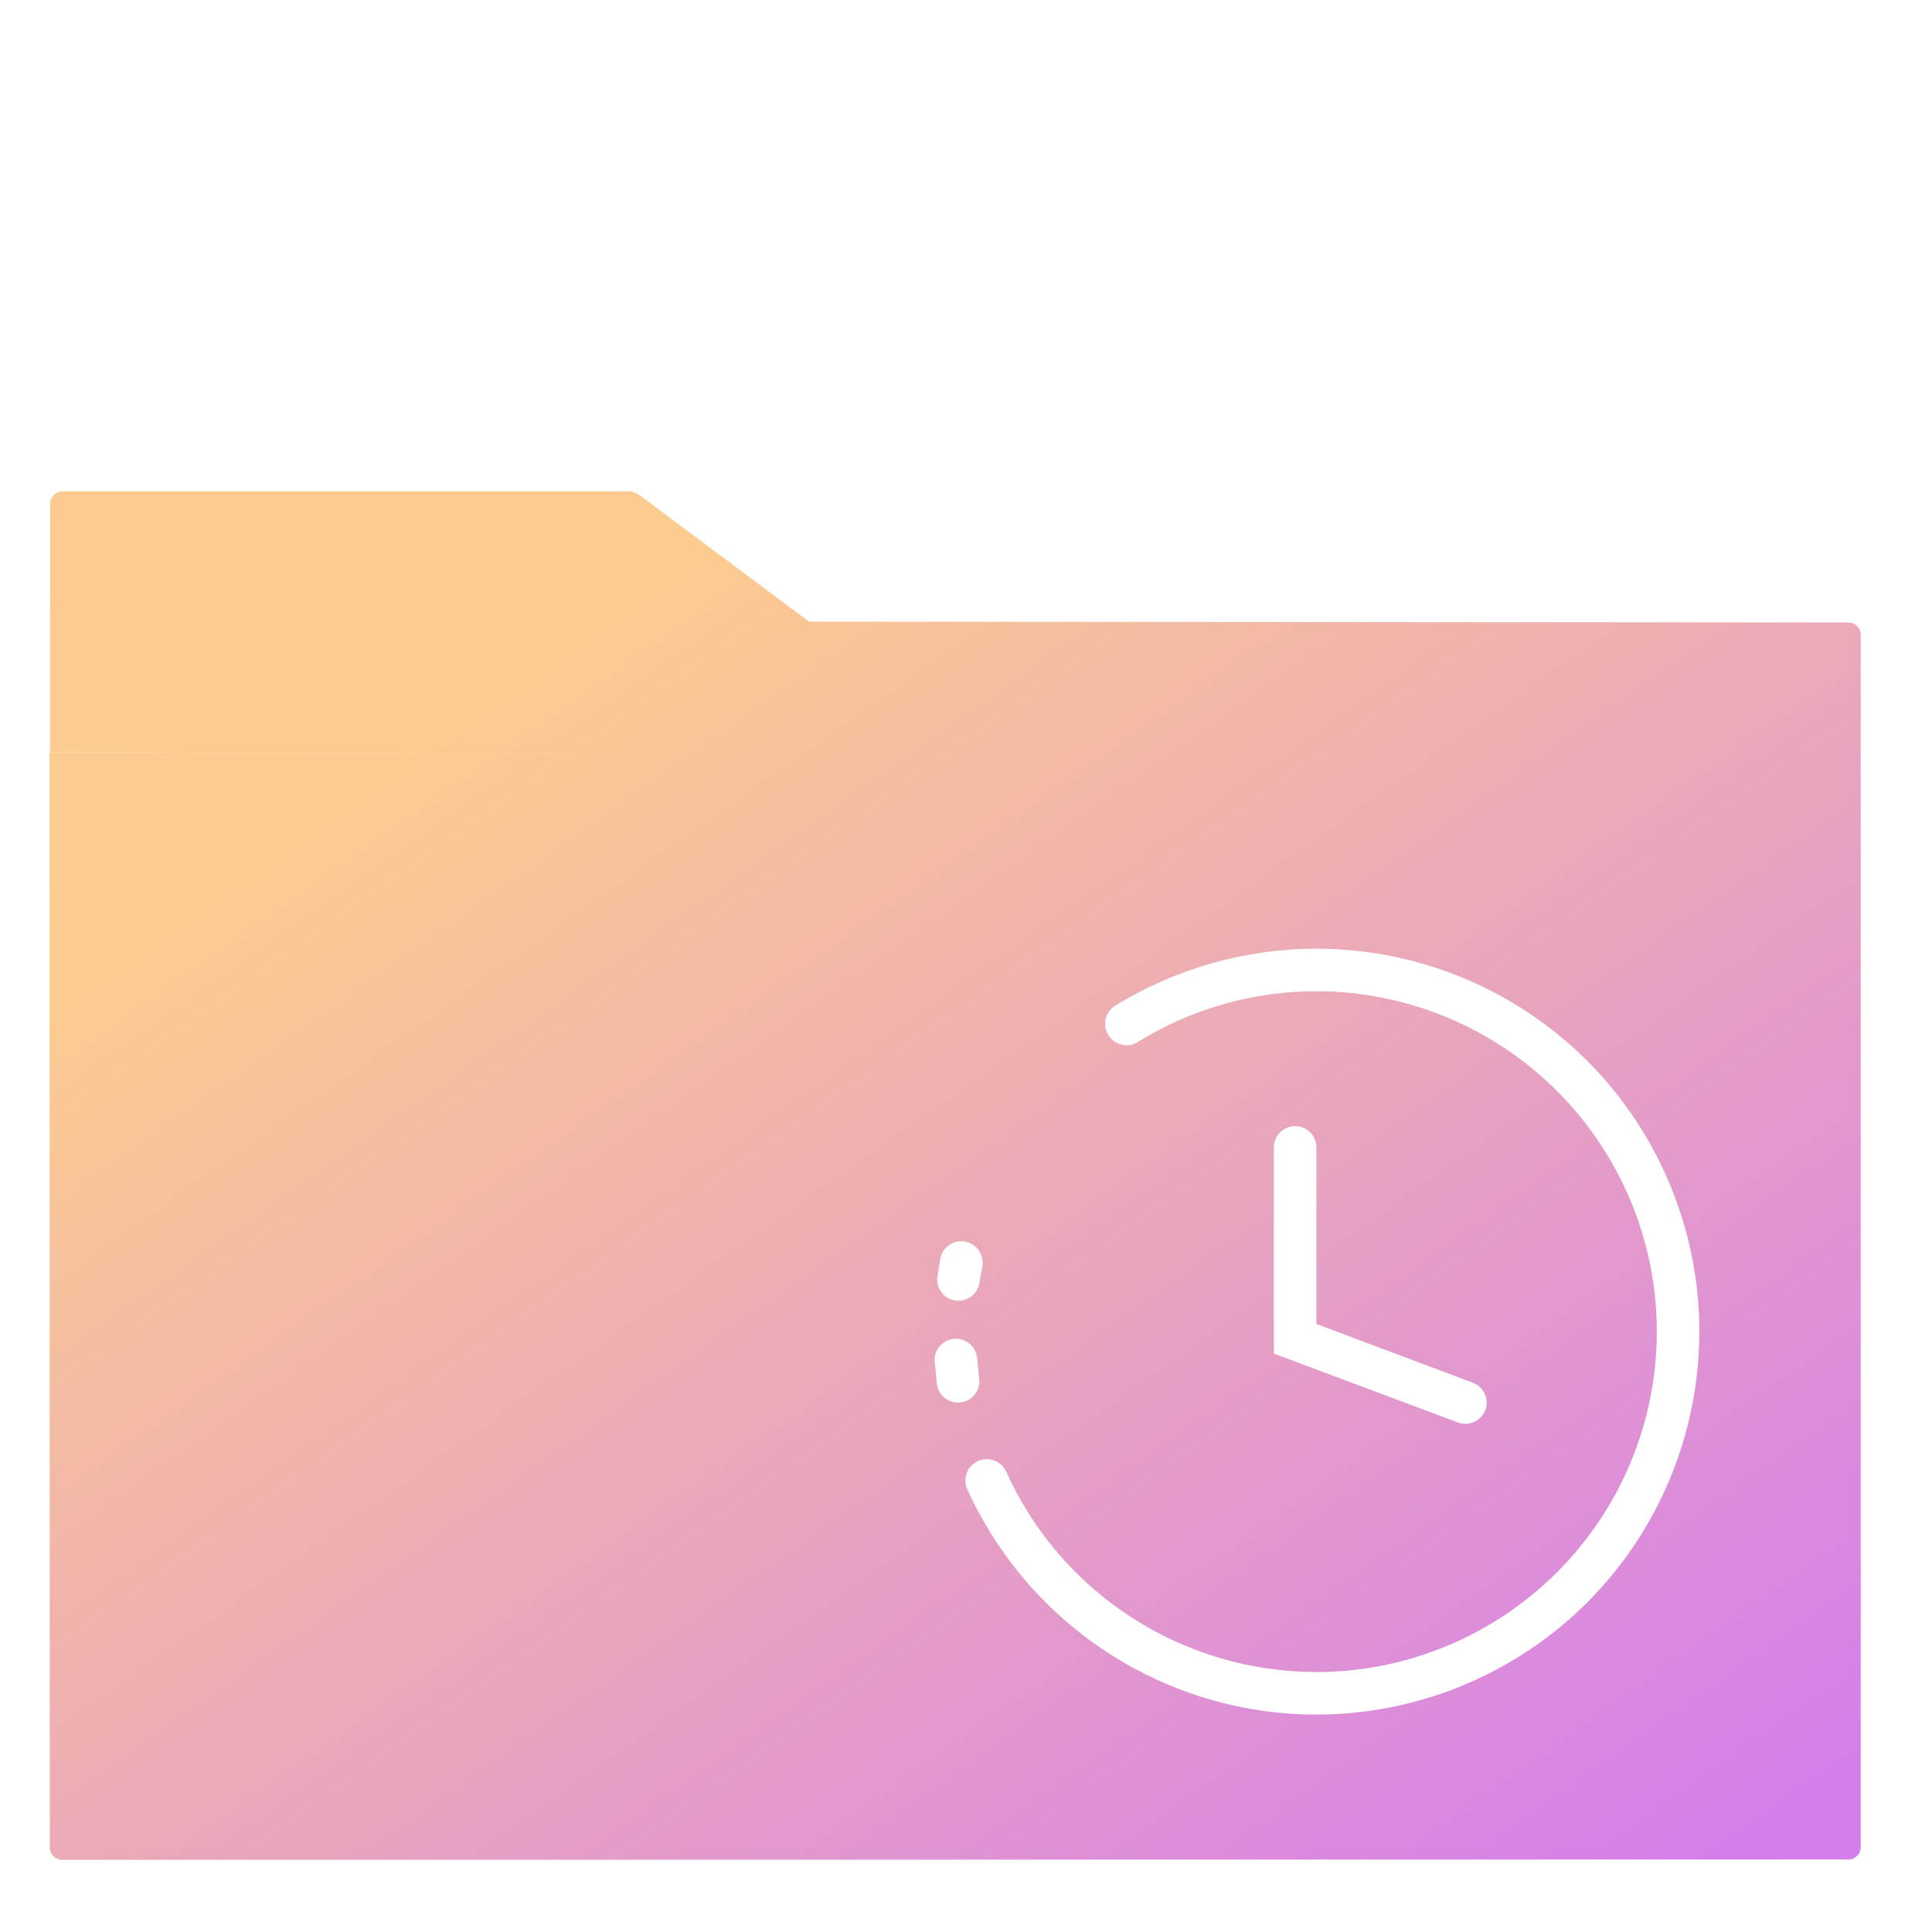
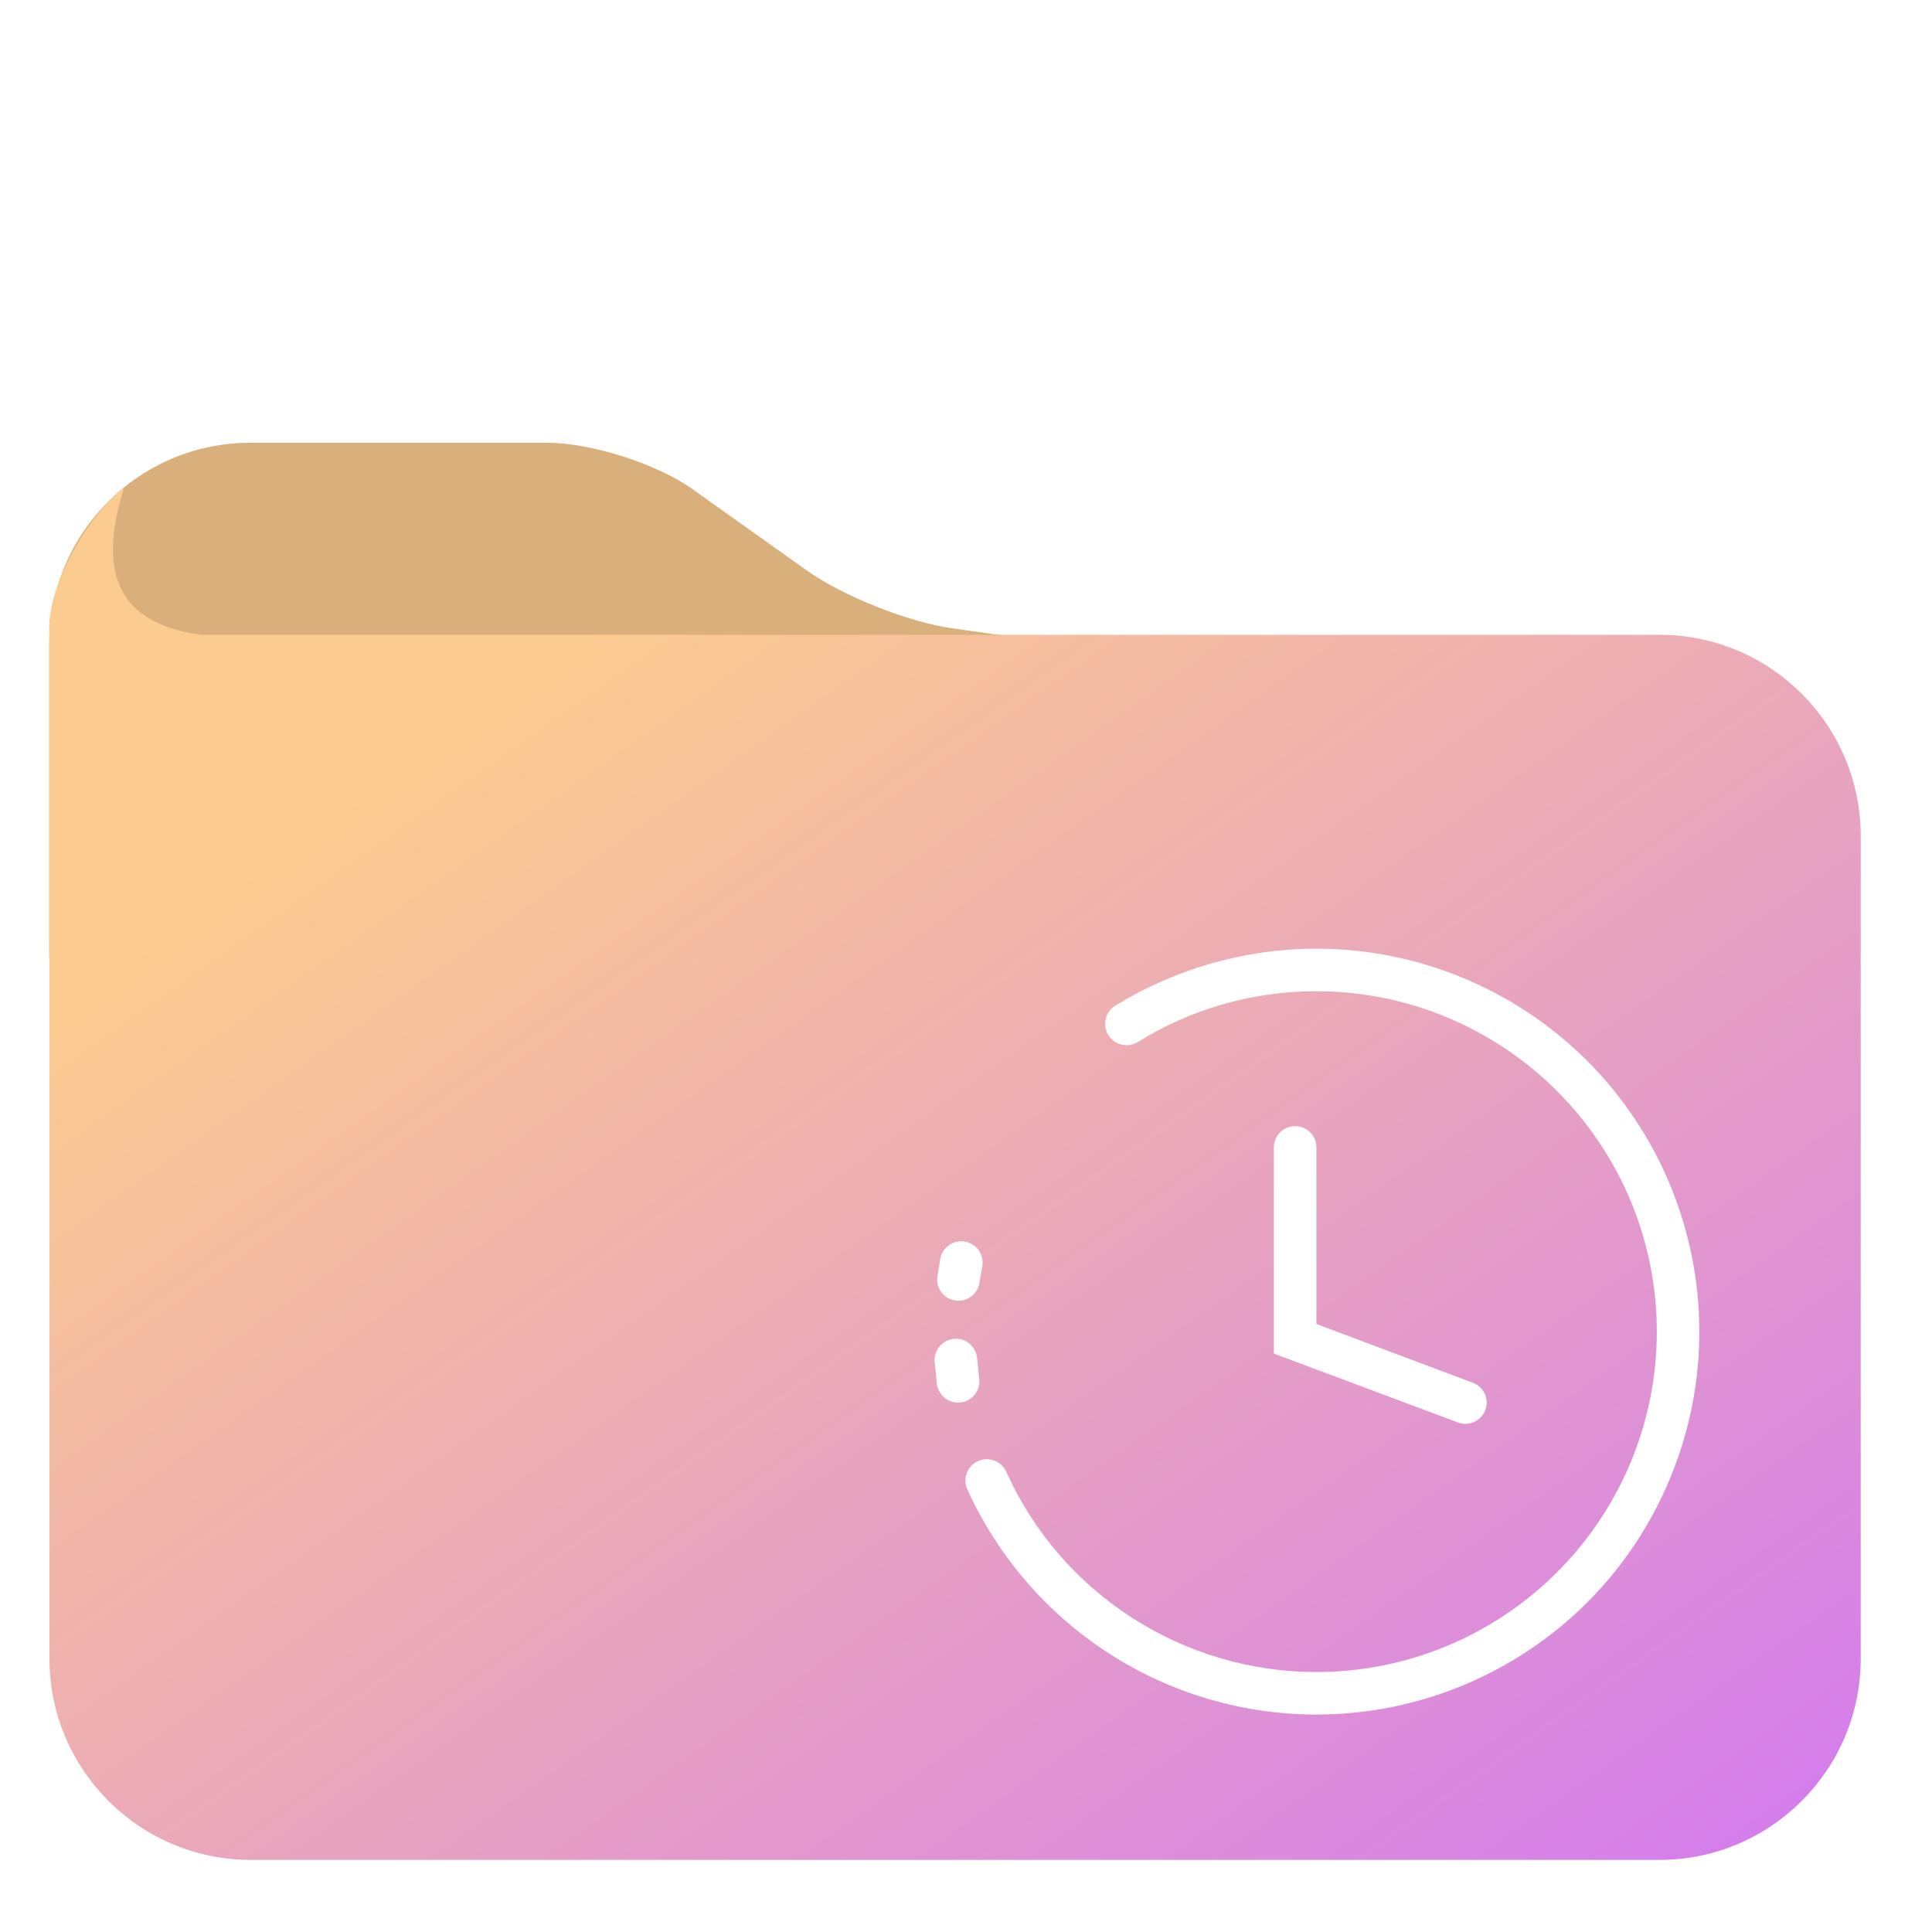
<svg xmlns="http://www.w3.org/2000/svg" style="isolation:isolate" viewBox="0 0 48 48" width="48pt" height="48pt">
-   <linearGradient id="_lgradient_0" x1="0.219" y1="0.175" x2="1.099" y2="1.118" gradientTransform="matrix(45,0,0,34,1.229,12.208)" gradientUnits="userSpaceOnUse">
-     <stop offset="0%" stop-opacity="1" style="stop-color:rgb(252,203,144)" />
-     <stop offset="83.913%" stop-opacity="1" style="stop-color:rgb(213,126,235)" />
-   </linearGradient>
-   <path d=" M 20.104 15.447 L 20.107 15.445 L 45.923 15.465 C 46.092 15.466 46.229 15.603 46.229 15.772 L 46.229 45.892 C 46.229 46.061 46.092 46.198 45.923 46.198 L 1.545 46.208 C 1.376 46.208 1.238 46.071 1.238 45.902 L 1.229 18.688 L 15.61 18.743 C 15.616 18.743 15.623 18.743 15.63 18.742 L 1.243 18.683 L 1.247 12.515 C 1.247 12.346 1.385 12.208 1.554 12.208 L 15.61 12.208 C 15.695 12.208 15.819 12.249 15.887 12.3 L 20.104 15.447 Z " fill-rule="evenodd" fill="url(#_lgradient_0)" />
+   <g>
+     <path d=" M 42 16.792 L 1.222 23.792 L 1.222 16 C 1.222 13.24 3.462 11 6.222 11 L 13.585 11 C 14.688 11 16.315 11.519 17.214 12.159 L 20.039 14.169 C 20.938 14.809 22.556 15.454 23.649 15.609 L 32 16.792 L 42 16.792 Z " fill="rgb(217,175,123)" />
+     <linearGradient id="_lgradient_13" x1="0.219" y1="0.175" x2="1.099" y2="1.118" gradientTransform="matrix(45.007,0,0,34.066,1.222,12.142)" gradientUnits="userSpaceOnUse">
+       <stop offset="0%" stop-opacity="1" style="stop-color:rgb(252,203,144)" />
+       <stop offset="83.913%" stop-opacity="1" style="stop-color:rgb(213,126,235)" />
+     </linearGradient>
+     <path d=" M 5 15.772 C 3.003 15.503 2.392 14.323 3.075 12.142 Q 2.915 12.203 2.866 12.31 C 2.169 12.898 1.123 14.595 1.229 15.792 L 1.229 41.208 C 1.229 43.968 3.469 46.208 6.229 46.208 L 41.229 46.208 C 43.989 46.208 46.229 43.968 46.229 41.208 L 46.229 20.772 C 46.229 18.012 43.989 15.772 41.229 15.772 L 5 15.772 Z " fill="url(#_lgradient_13)" />
+   </g>
  <path d=" M 28.266 25.89 L 28.266 25.89 C 28.018 26.042 27.691 25.964 27.536 25.716 L 27.536 25.716 C 27.382 25.468 27.458 25.141 27.706 24.987 L 27.706 24.987 C 29.212 24.062 30.94 23.57 32.706 23.57 C 35.227 23.57 37.648 24.574 39.434 26.356 C 41.216 28.142 42.22 30.563 42.22 33.084 C 42.22 35.606 41.216 38.026 39.434 39.813 C 37.648 41.594 35.227 42.598 32.706 42.598 C 30.877 42.598 29.085 42.07 27.547 41.076 C 26.009 40.082 24.788 38.666 24.032 37.001 L 24.032 37.001 C 23.912 36.735 24.031 36.422 24.296 36.301 L 24.296 36.301 C 24.562 36.18 24.877 36.297 24.999 36.562 L 24.999 36.562 C 25.665 38.047 26.749 39.305 28.118 40.188 C 29.487 41.071 31.078 41.541 32.706 41.541 C 34.947 41.541 37.098 40.648 38.684 39.062 C 40.27 37.477 41.163 35.325 41.163 33.084 C 41.163 30.843 40.27 28.692 38.684 27.106 C 37.098 25.52 34.947 24.627 32.706 24.627 C 31.136 24.627 29.598 25.061 28.266 25.89 L 28.266 25.89 L 28.266 25.89 Z  M 24.328 34.263 L 24.328 34.263 C 24.36 34.552 24.15 34.812 23.86 34.844 L 23.86 34.844 C 23.57 34.876 23.308 34.666 23.276 34.374 L 23.276 34.374 L 23.223 33.845 L 23.223 33.845 C 23.191 33.557 23.401 33.296 23.691 33.264 L 23.691 33.264 C 23.981 33.232 24.243 33.443 24.275 33.734 L 24.275 33.734 L 24.328 34.263 L 24.328 34.263 L 24.328 34.263 Z  M 24.333 31.879 L 24.333 31.879 C 24.284 32.165 24.01 32.358 23.723 32.31 L 23.723 32.31 C 23.435 32.262 23.242 31.988 23.292 31.699 L 23.292 31.699 L 23.361 31.277 L 23.361 31.277 C 23.41 30.991 23.684 30.798 23.971 30.846 L 23.971 30.846 C 24.259 30.894 24.454 31.167 24.407 31.456 L 24.407 31.456 L 24.333 31.879 L 24.333 31.879 Z  M 36.591 34.353 L 36.591 34.353 C 36.865 34.455 37.005 34.759 36.903 35.032 L 36.903 35.032 C 36.8 35.305 36.495 35.443 36.221 35.341 L 36.221 35.341 L 31.649 33.629 L 31.649 28.507 L 31.649 28.507 C 31.649 28.215 31.885 27.978 32.177 27.978 L 32.177 27.978 C 32.469 27.978 32.706 28.215 32.706 28.507 L 32.706 28.507 L 32.706 32.894 L 36.591 34.353 Z " fill-rule="evenodd" fill="rgb(255,255,255)" />
</svg>
